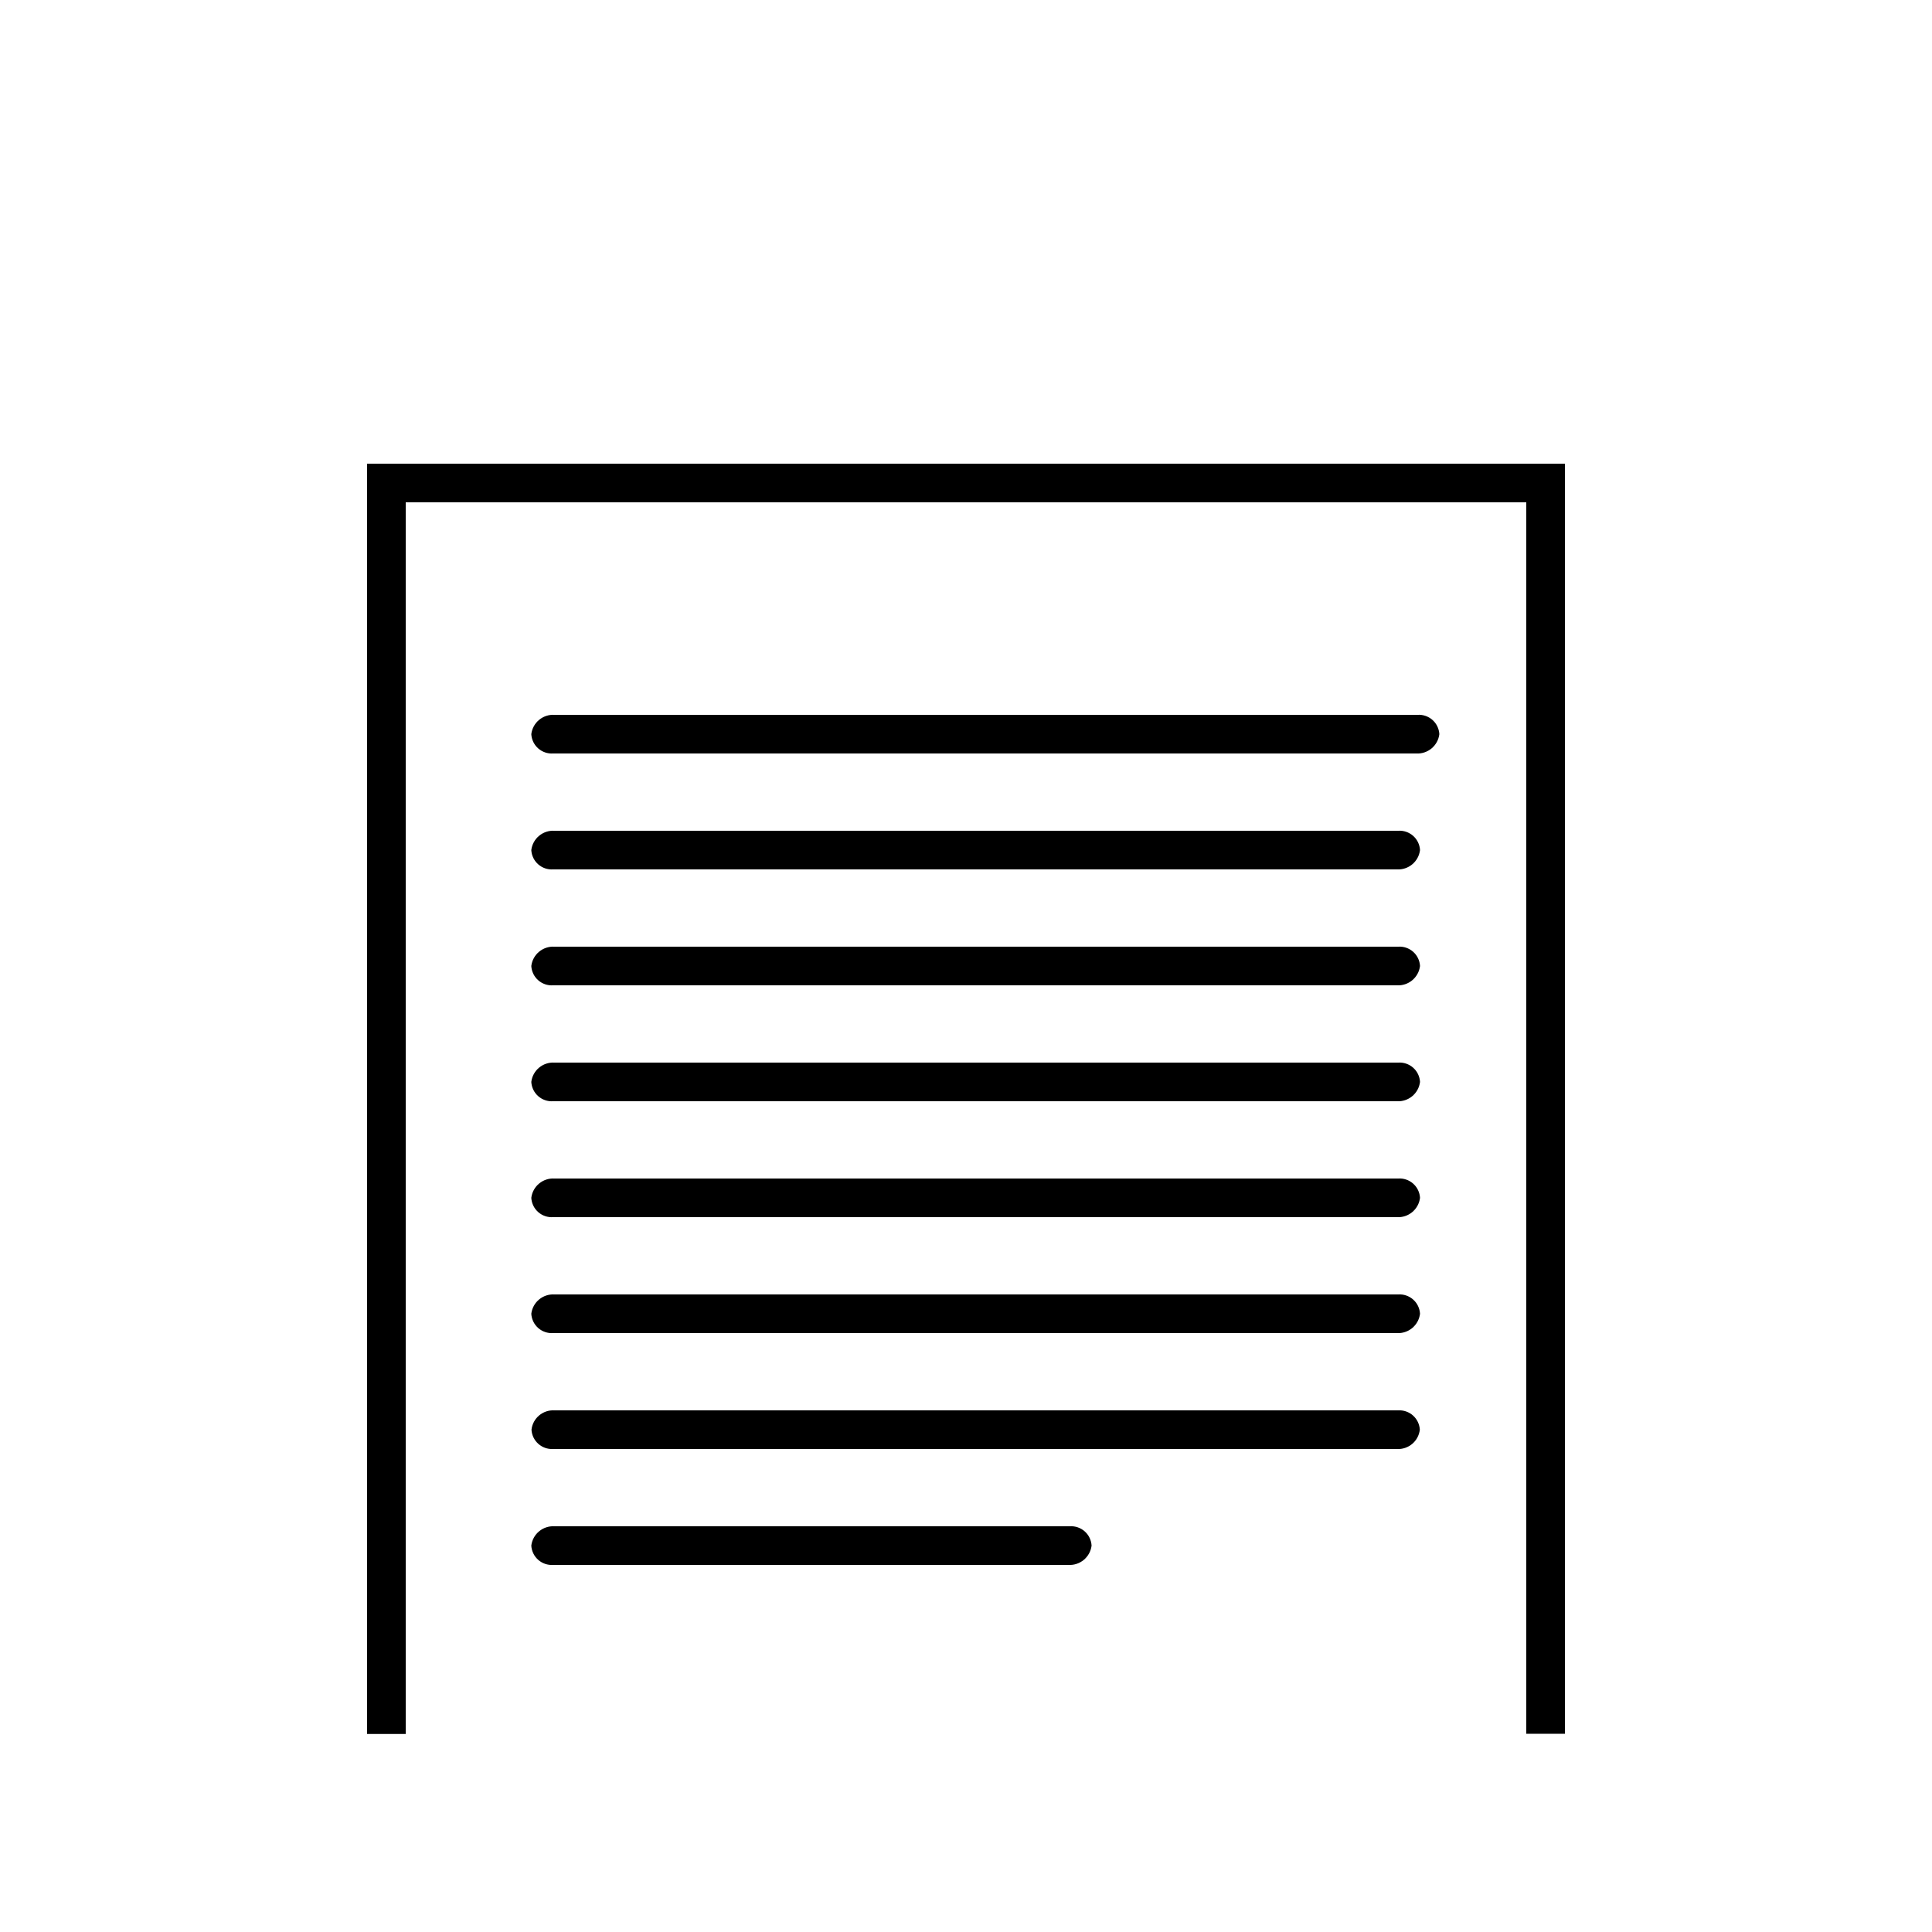
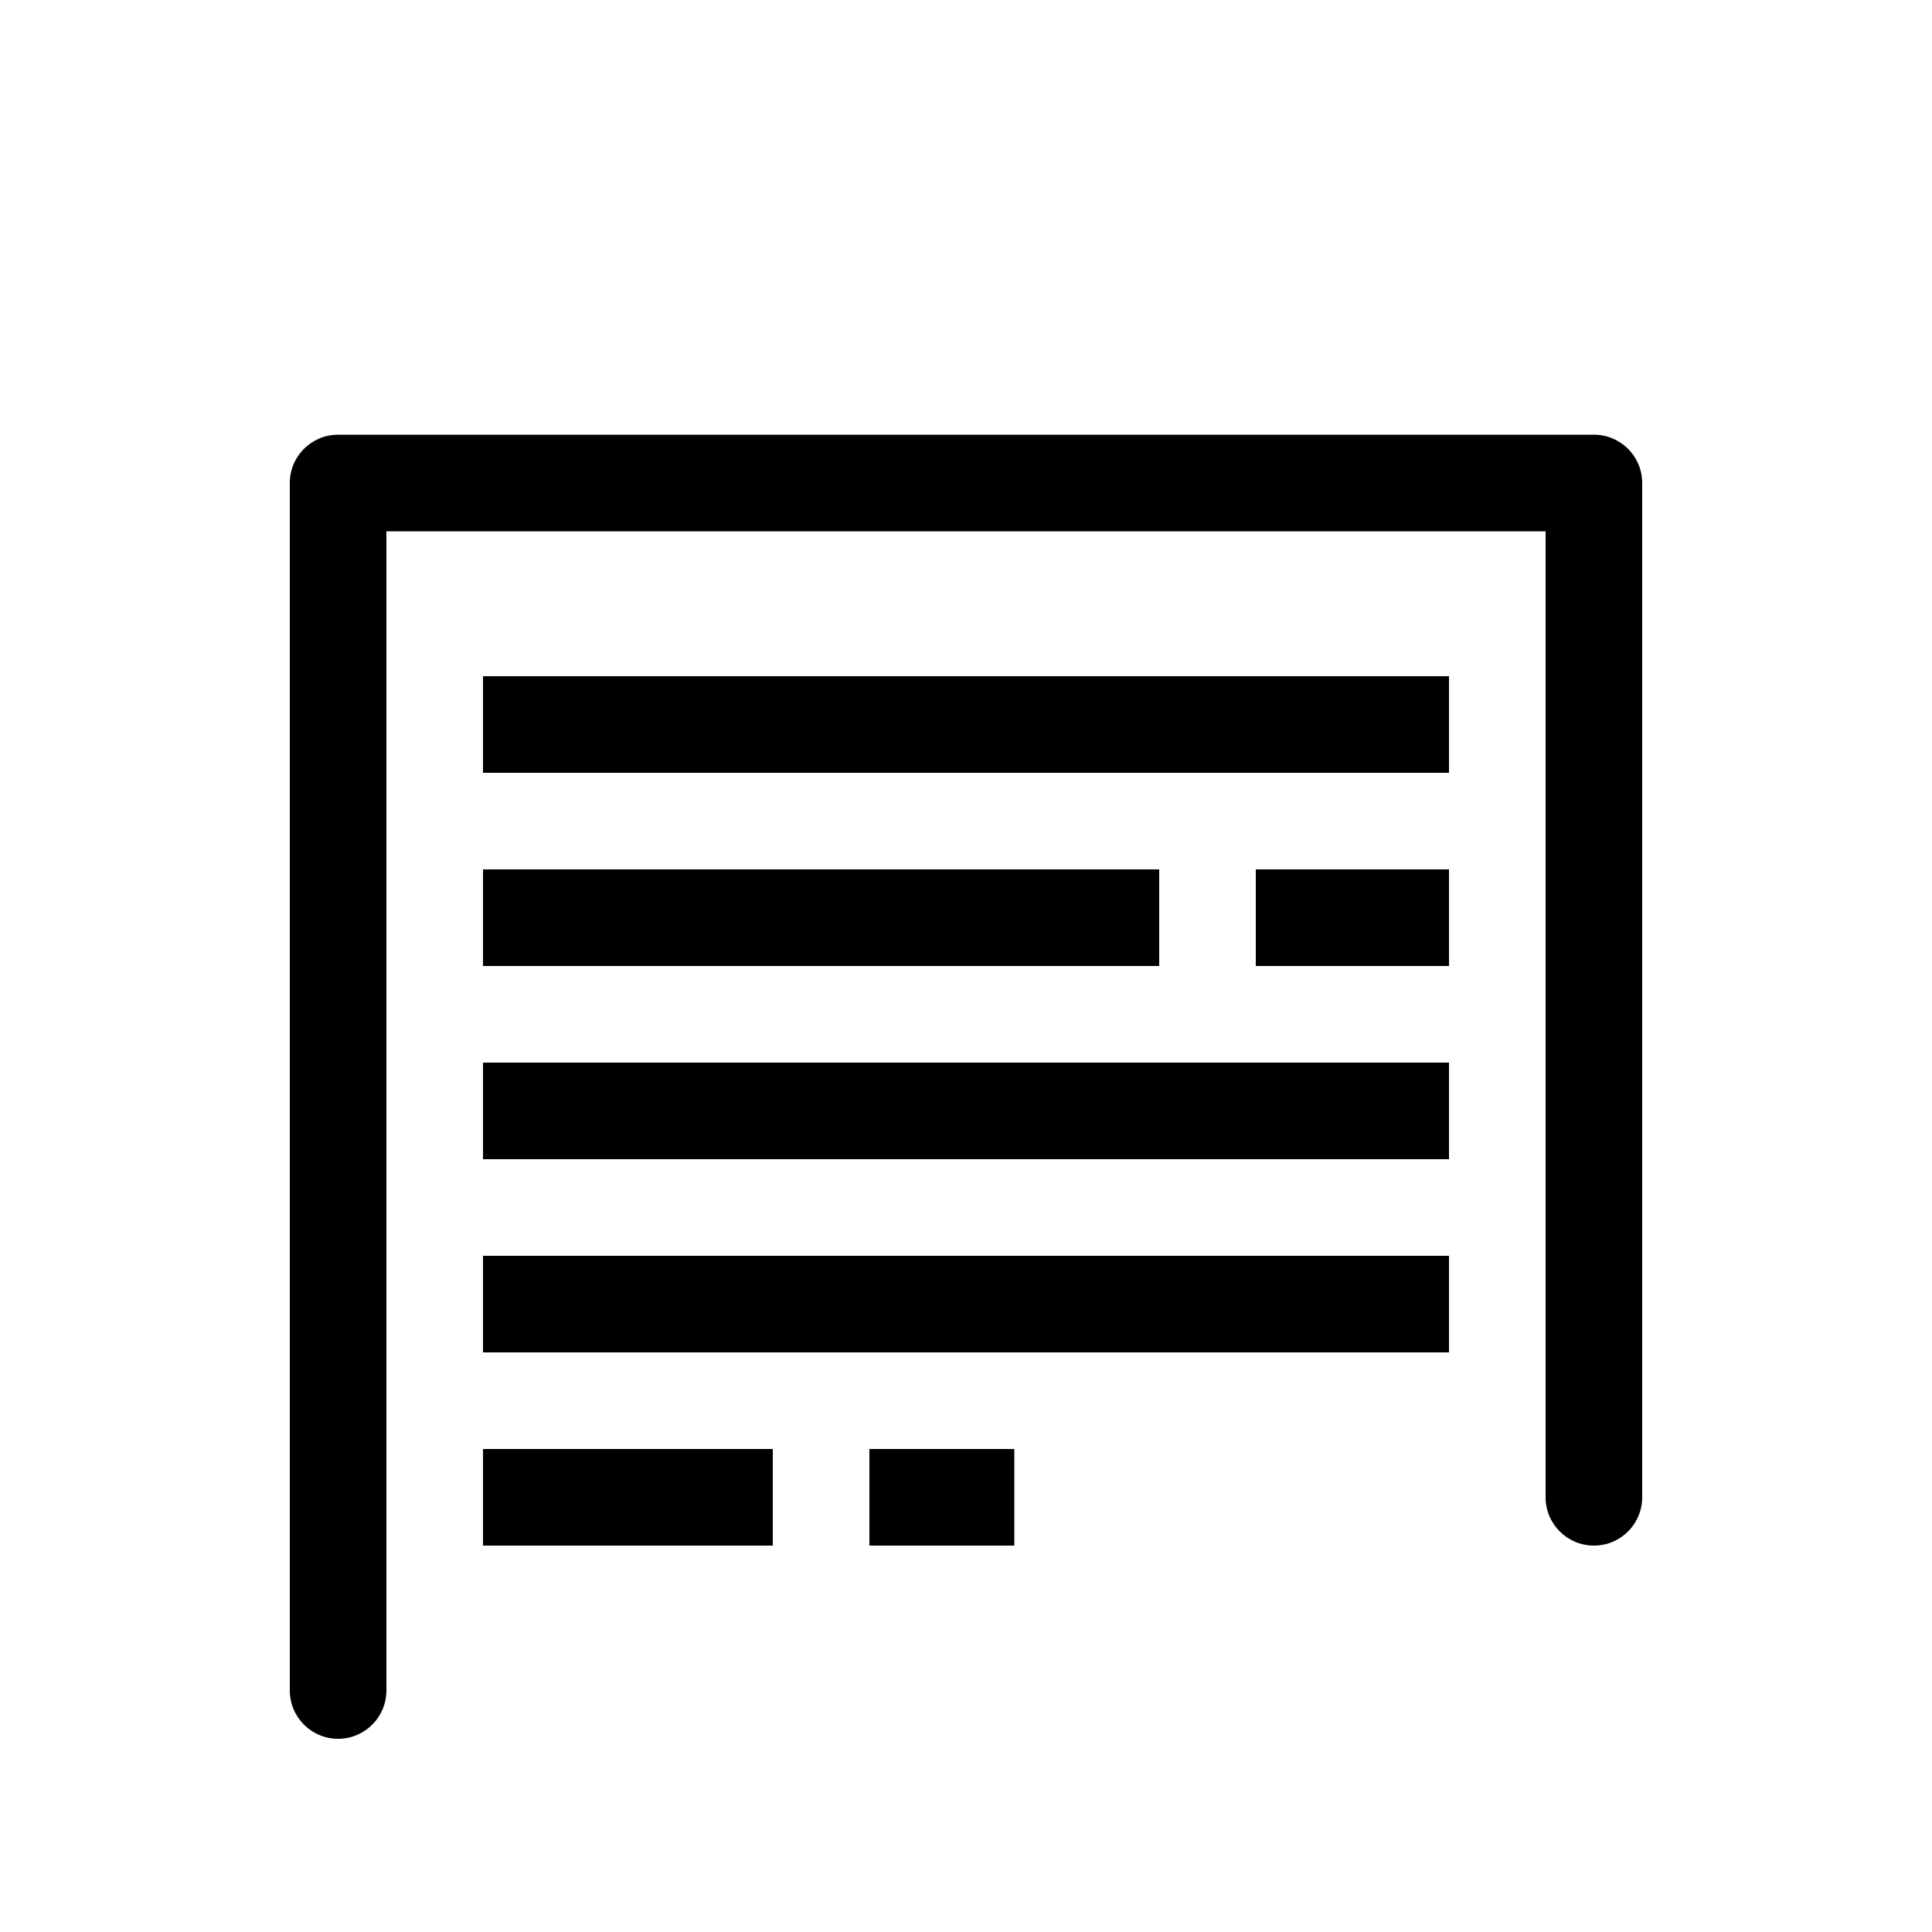
- <svg xmlns="http://www.w3.org/2000/svg" viewBox="0 0 100 100">
-   <path d="M28.63 45H72.3a1.14 1.14 0 001.2-1 1.06 1.06 0 00-1.13-1H28.7a1.14 1.14 0 00-1.2 1 1.06 1.06 0 001.13 1zm0 6H72.3a1.14 1.14 0 001.2-1 1.06 1.06 0 00-1.13-1H28.7a1.14 1.14 0 00-1.2 1 1.06 1.06 0 001.13 1zm0-12H73.3a1.14 1.14 0 001.2-1 1.06 1.06 0 00-1.13-1H28.7a1.14 1.14 0 00-1.2 1 1.06 1.06 0 001.13 1zm0 24H72.3a1.14 1.14 0 001.2-1 1.06 1.06 0 00-1.13-1H28.7a1.14 1.14 0 00-1.2 1 1.06 1.06 0 001.13 1zm0 6H72.3a1.14 1.14 0 001.2-1 1.06 1.06 0 00-1.13-1H28.7a1.14 1.14 0 00-1.2 1 1.06 1.06 0 001.13 1zm0-12H72.3a1.14 1.14 0 001.2-1 1.06 1.06 0 00-1.13-1H28.7a1.14 1.14 0 00-1.2 1 1.06 1.06 0 001.13 1zm-.01 18H72.3a1.13 1.13 0 001.19-1 1.06 1.06 0 00-1.12-1H28.7a1.13 1.13 0 00-1.19 1 1.06 1.06 0 001.11 1zm.01 6H55.3a1.14 1.14 0 001.2-1 1.06 1.06 0 00-1.13-1H28.7a1.14 1.14 0 00-1.2 1 1.06 1.06 0 001.13 1z" />
-   <path d="M21 89.75h-2V24h62v65.74h-2V26H21v63.75z" />
+ <svg xmlns="http://www.w3.org/2000/svg" viewBox="0 0 40 40">
+   <path d="M7 36a1 1 0 01-1-1V10a1 1 0 011-1h26a1 1 0 011 1v21a1 1 0 01-2 0V11H8v24a1 1 0 01-1 1z" />
+   <path d="M10 14h20v2H10zm0 12h20v2H10zm0-4h20v2H10zm8 8h3v2h-3zm-8 0h6v2h-6zm16-12h4v2h-4zm-16 0h14v2H10z" />
</svg>
